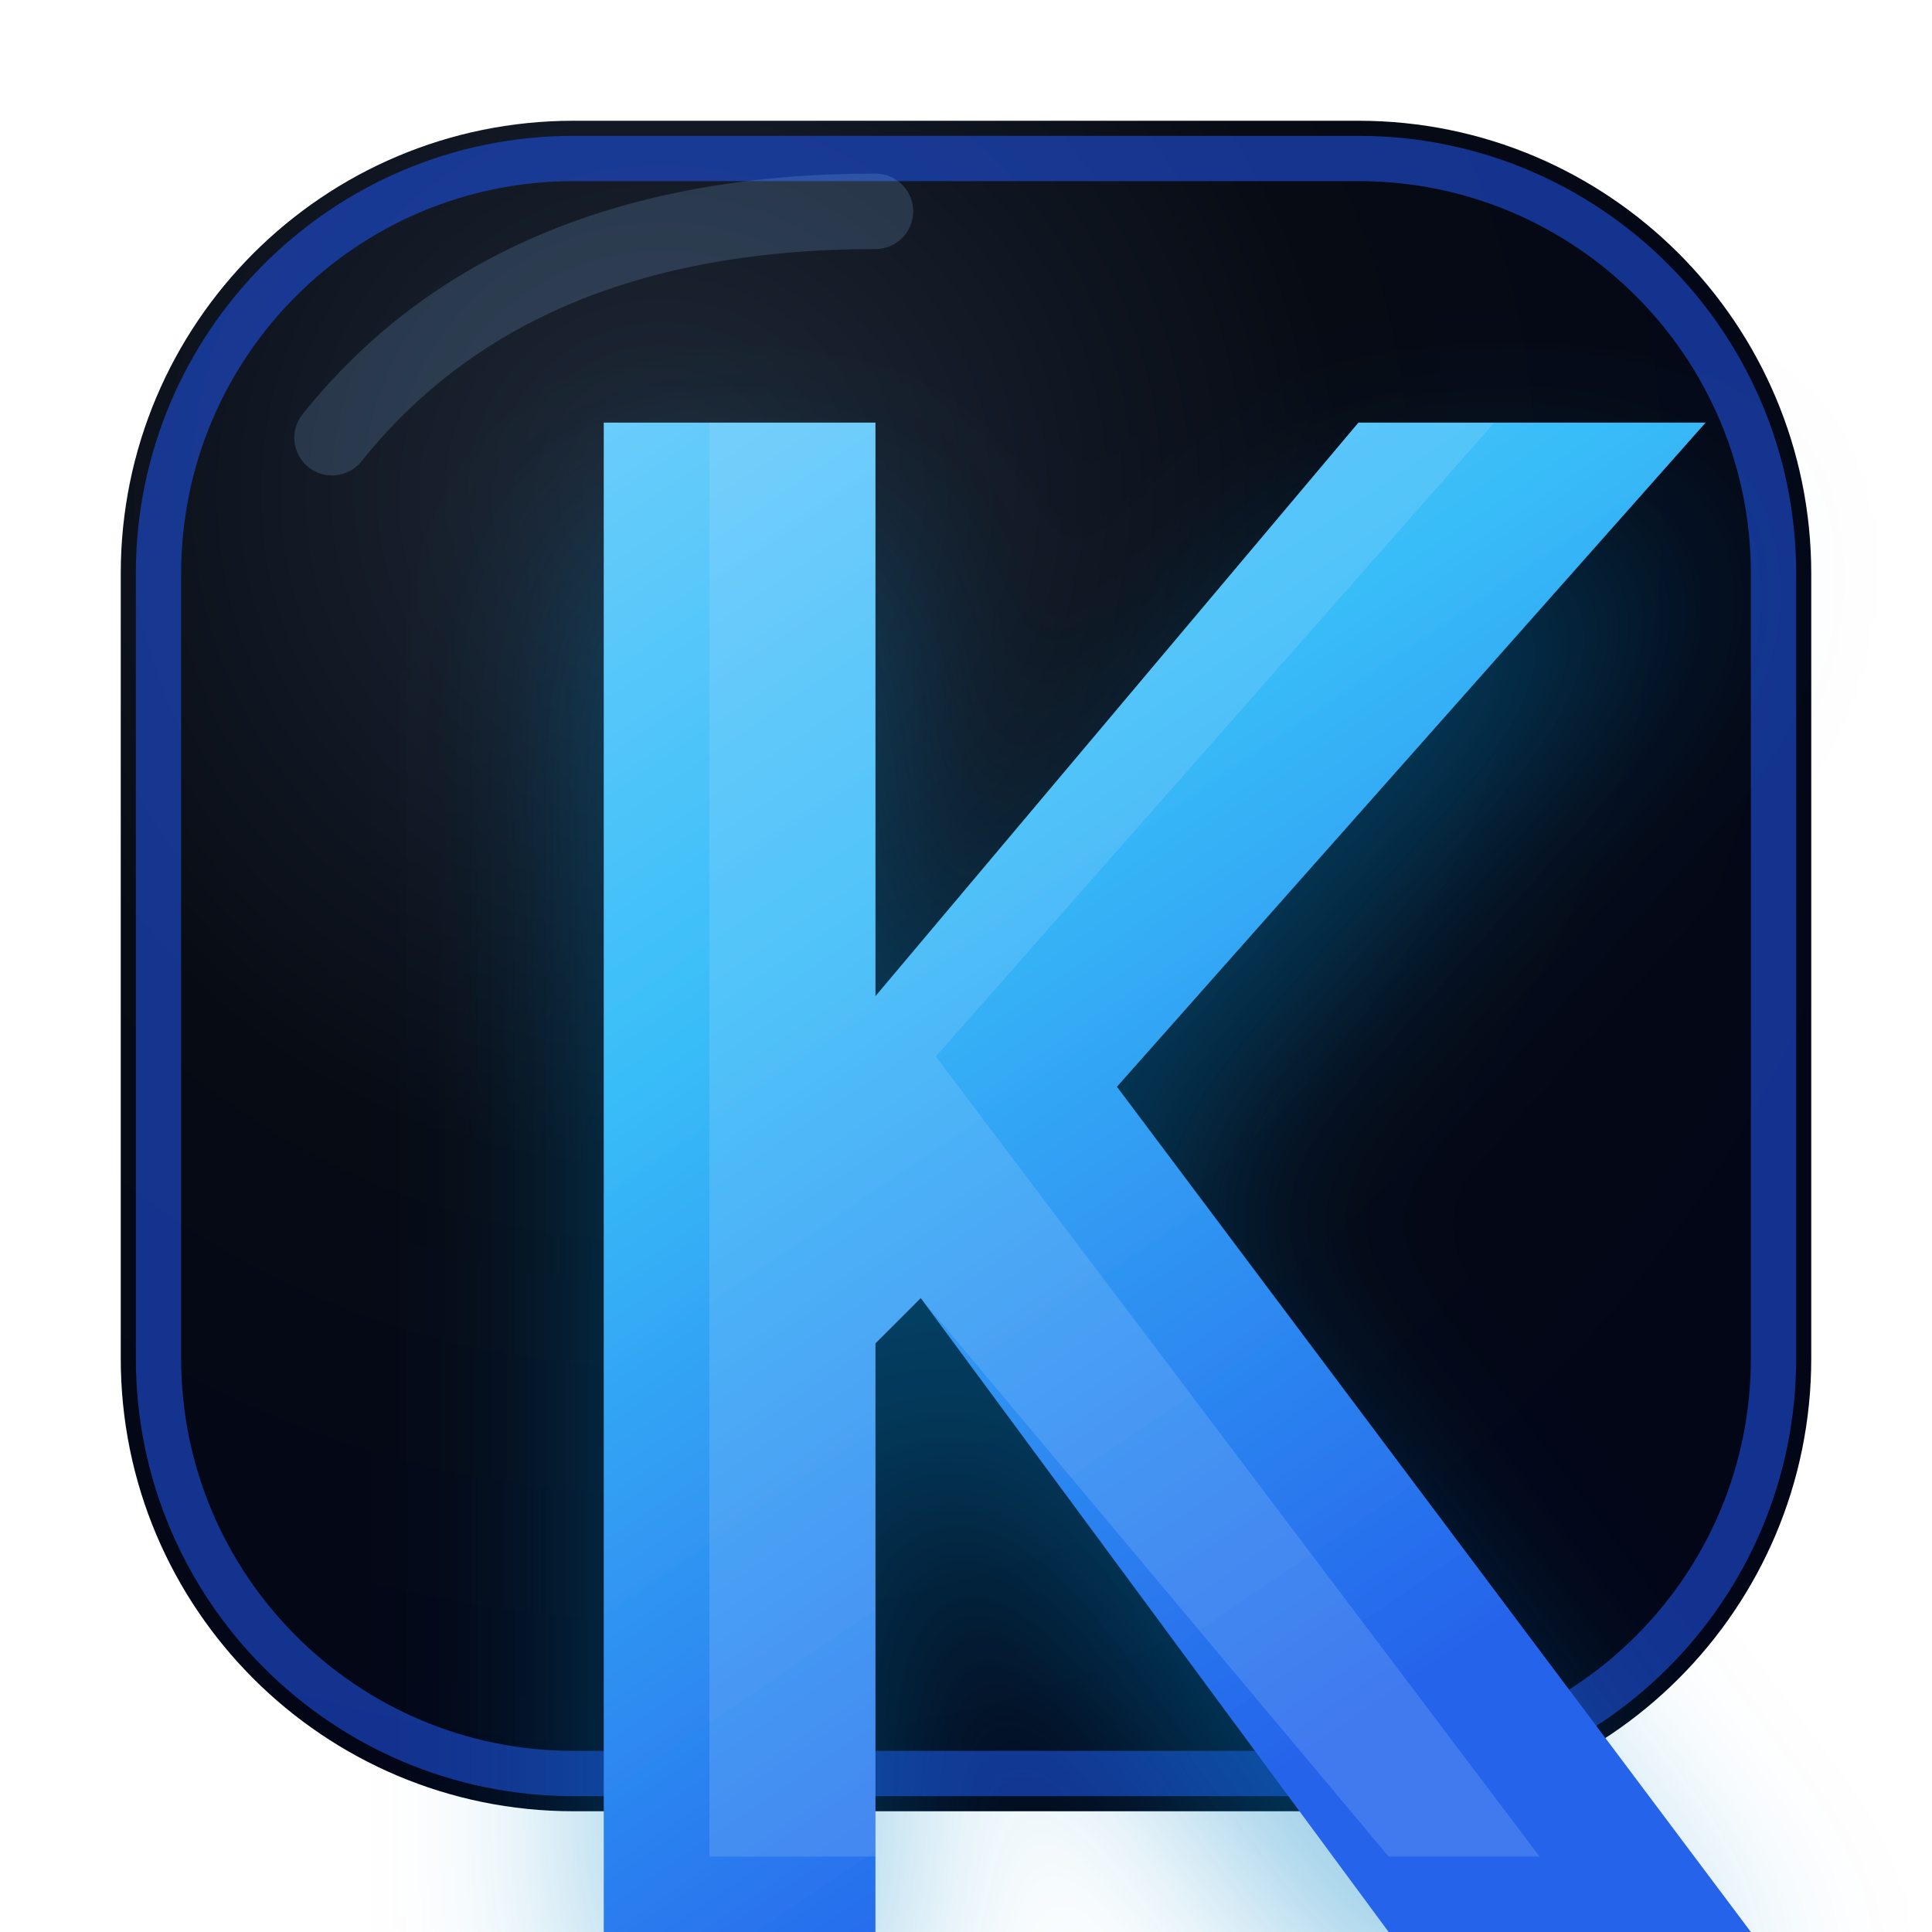
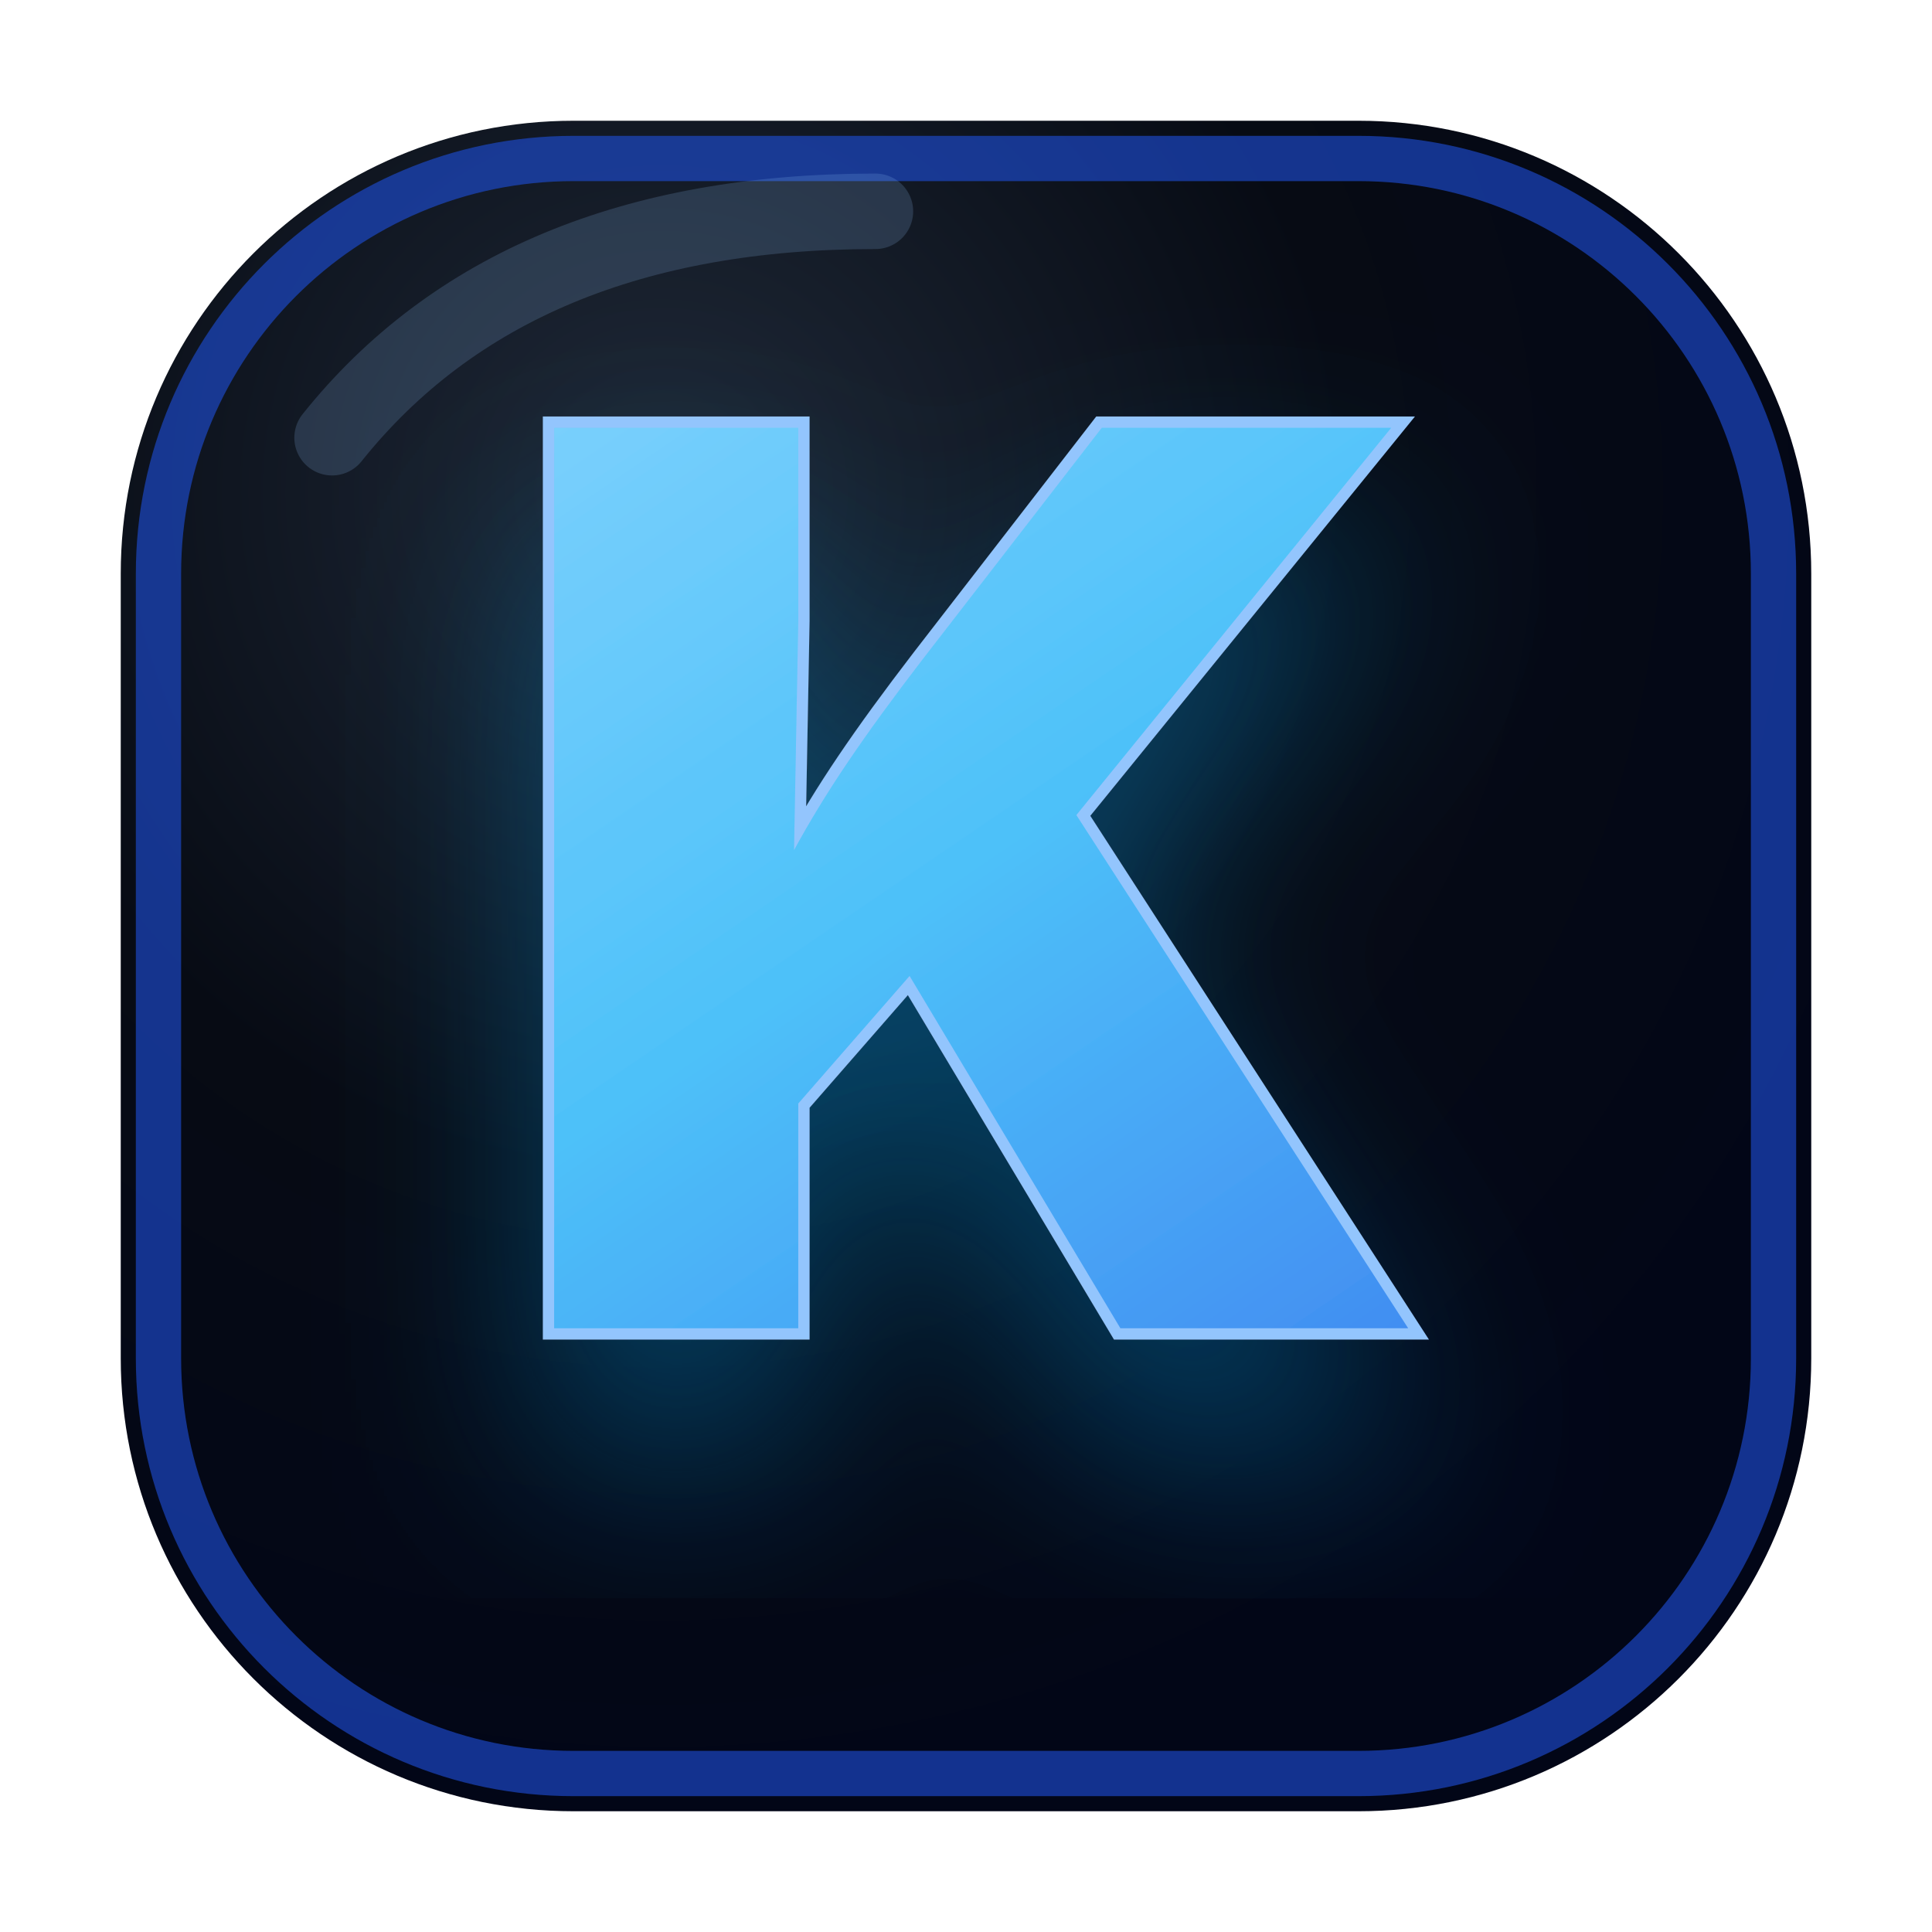
<svg xmlns="http://www.w3.org/2000/svg" viewBox="0 0 128 128" role="img" aria-label="Kanade favicon">
  <defs>
    <radialGradient id="bgGlow" cx="32%" cy="22%" r="78%">
      <stop offset="0%" stop-color="#1f2937" />
      <stop offset="52%" stop-color="#070b14" />
      <stop offset="100%" stop-color="#020617" />
    </radialGradient>
    <linearGradient id="kFill" x1="30" y1="18" x2="94" y2="112" gradientUnits="userSpaceOnUse">
      <stop offset="0%" stop-color="#7dd3fc" />
      <stop offset="45%" stop-color="#38bdf8" />
      <stop offset="100%" stop-color="#2563eb" />
    </linearGradient>
    <filter id="softShadow" x="-30%" y="-30%" width="160%" height="160%">
      <feDropShadow dx="0" dy="8" stdDeviation="7" flood-color="#0284c7" flood-opacity="0.45" />
    </filter>
  </defs>
  <rect x="8" y="8" width="112" height="112" rx="30" fill="url(#bgGlow)" />
  <rect x="10.5" y="10.5" width="107" height="107" rx="27.5" fill="none" stroke="#1d4ed8" stroke-opacity="0.62" stroke-width="3" />
-   <path d="M40 28h18v38l32-38h23L74 72l42 56H92L61 86l-3 3v39H40V28Z" fill="url(#kFill)" filter="url(#softShadow)" />
-   <path d="M58 28v38l32-38h9L62 70l40 53H92L61 86l-3 3v34H47V28h11Z" fill="#bfdbfe" opacity="0.18" />
+   <text x="64" y="88" text-anchor="middle" font-family="Inter, Segoe UI, Arial, sans-serif" font-size="82" font-weight="900" letter-spacing="0" fill="url(#kFill)" stroke="#93c5fd" stroke-width="1.5" paint-order="stroke fill" filter="url(#softShadow)">K</text>
+   <text x="64" y="88" text-anchor="middle" font-family="Inter, Segoe UI, Arial, sans-serif" font-size="82" font-weight="900" letter-spacing="0" fill="#bfdbfe" opacity="0.16">K</text>
  <path d="M22 29c8-10 20-15 36-15" fill="none" stroke="#93c5fd" stroke-opacity="0.18" stroke-width="5" stroke-linecap="round" />
</svg>
